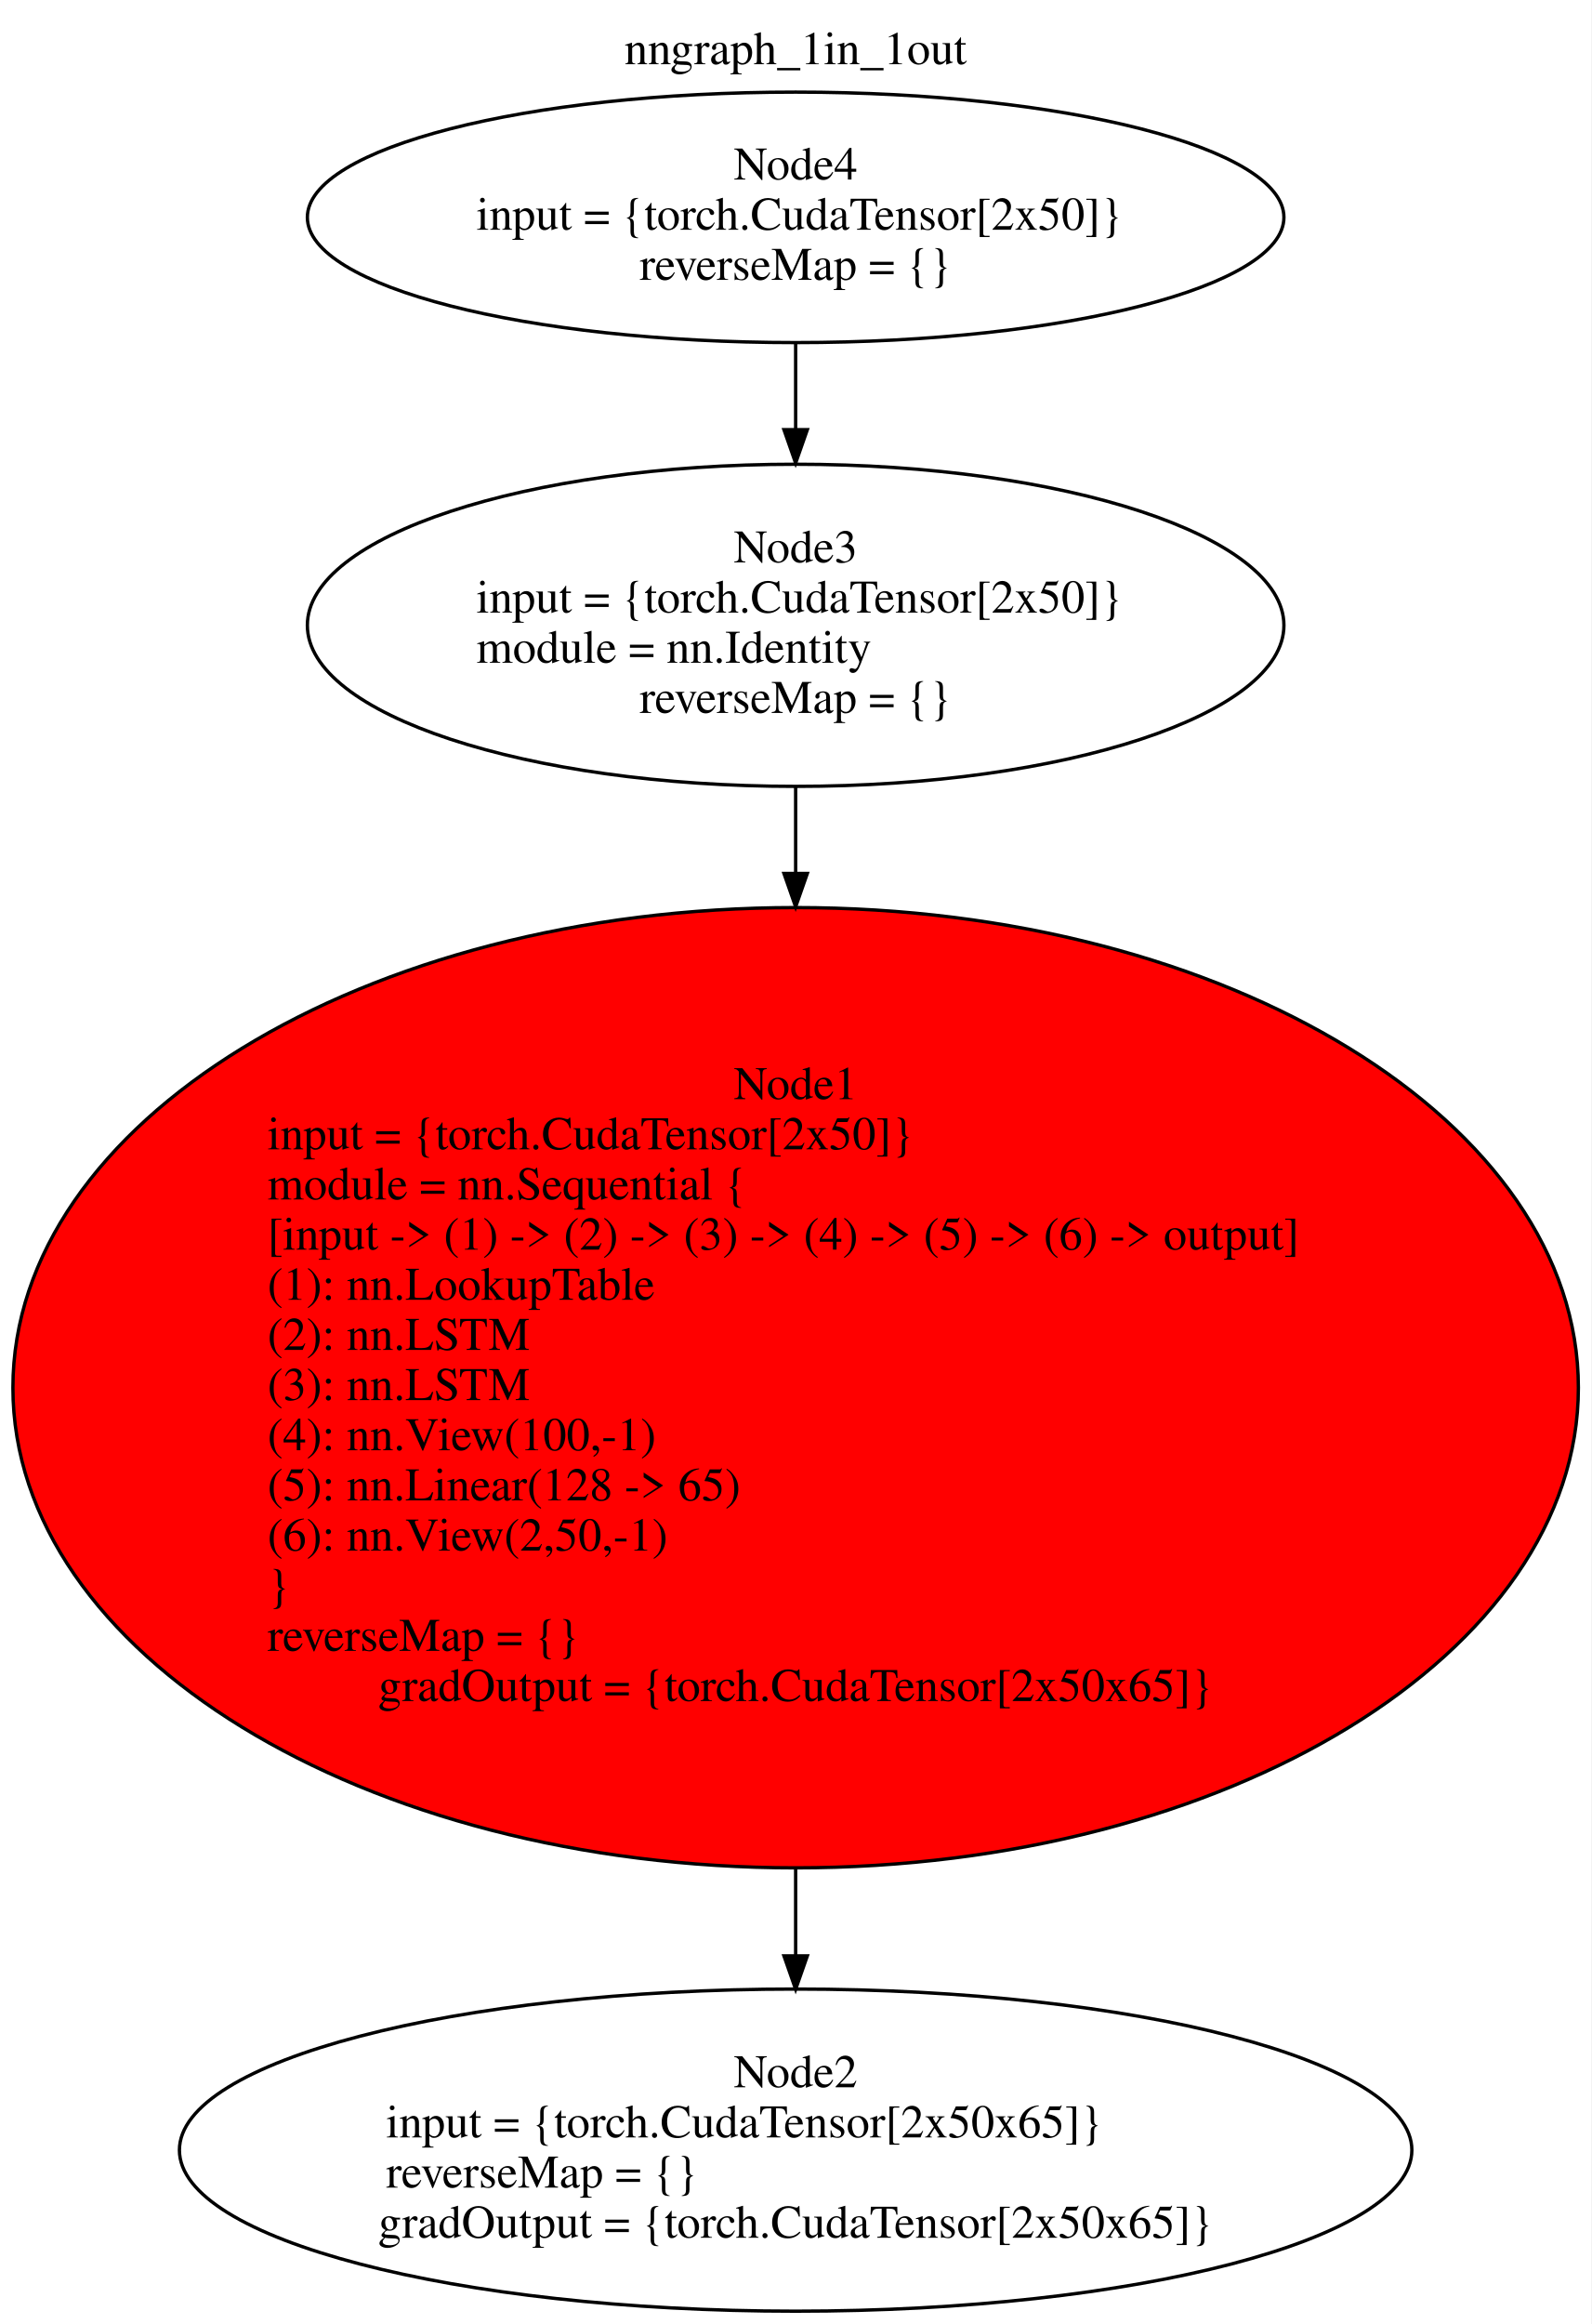
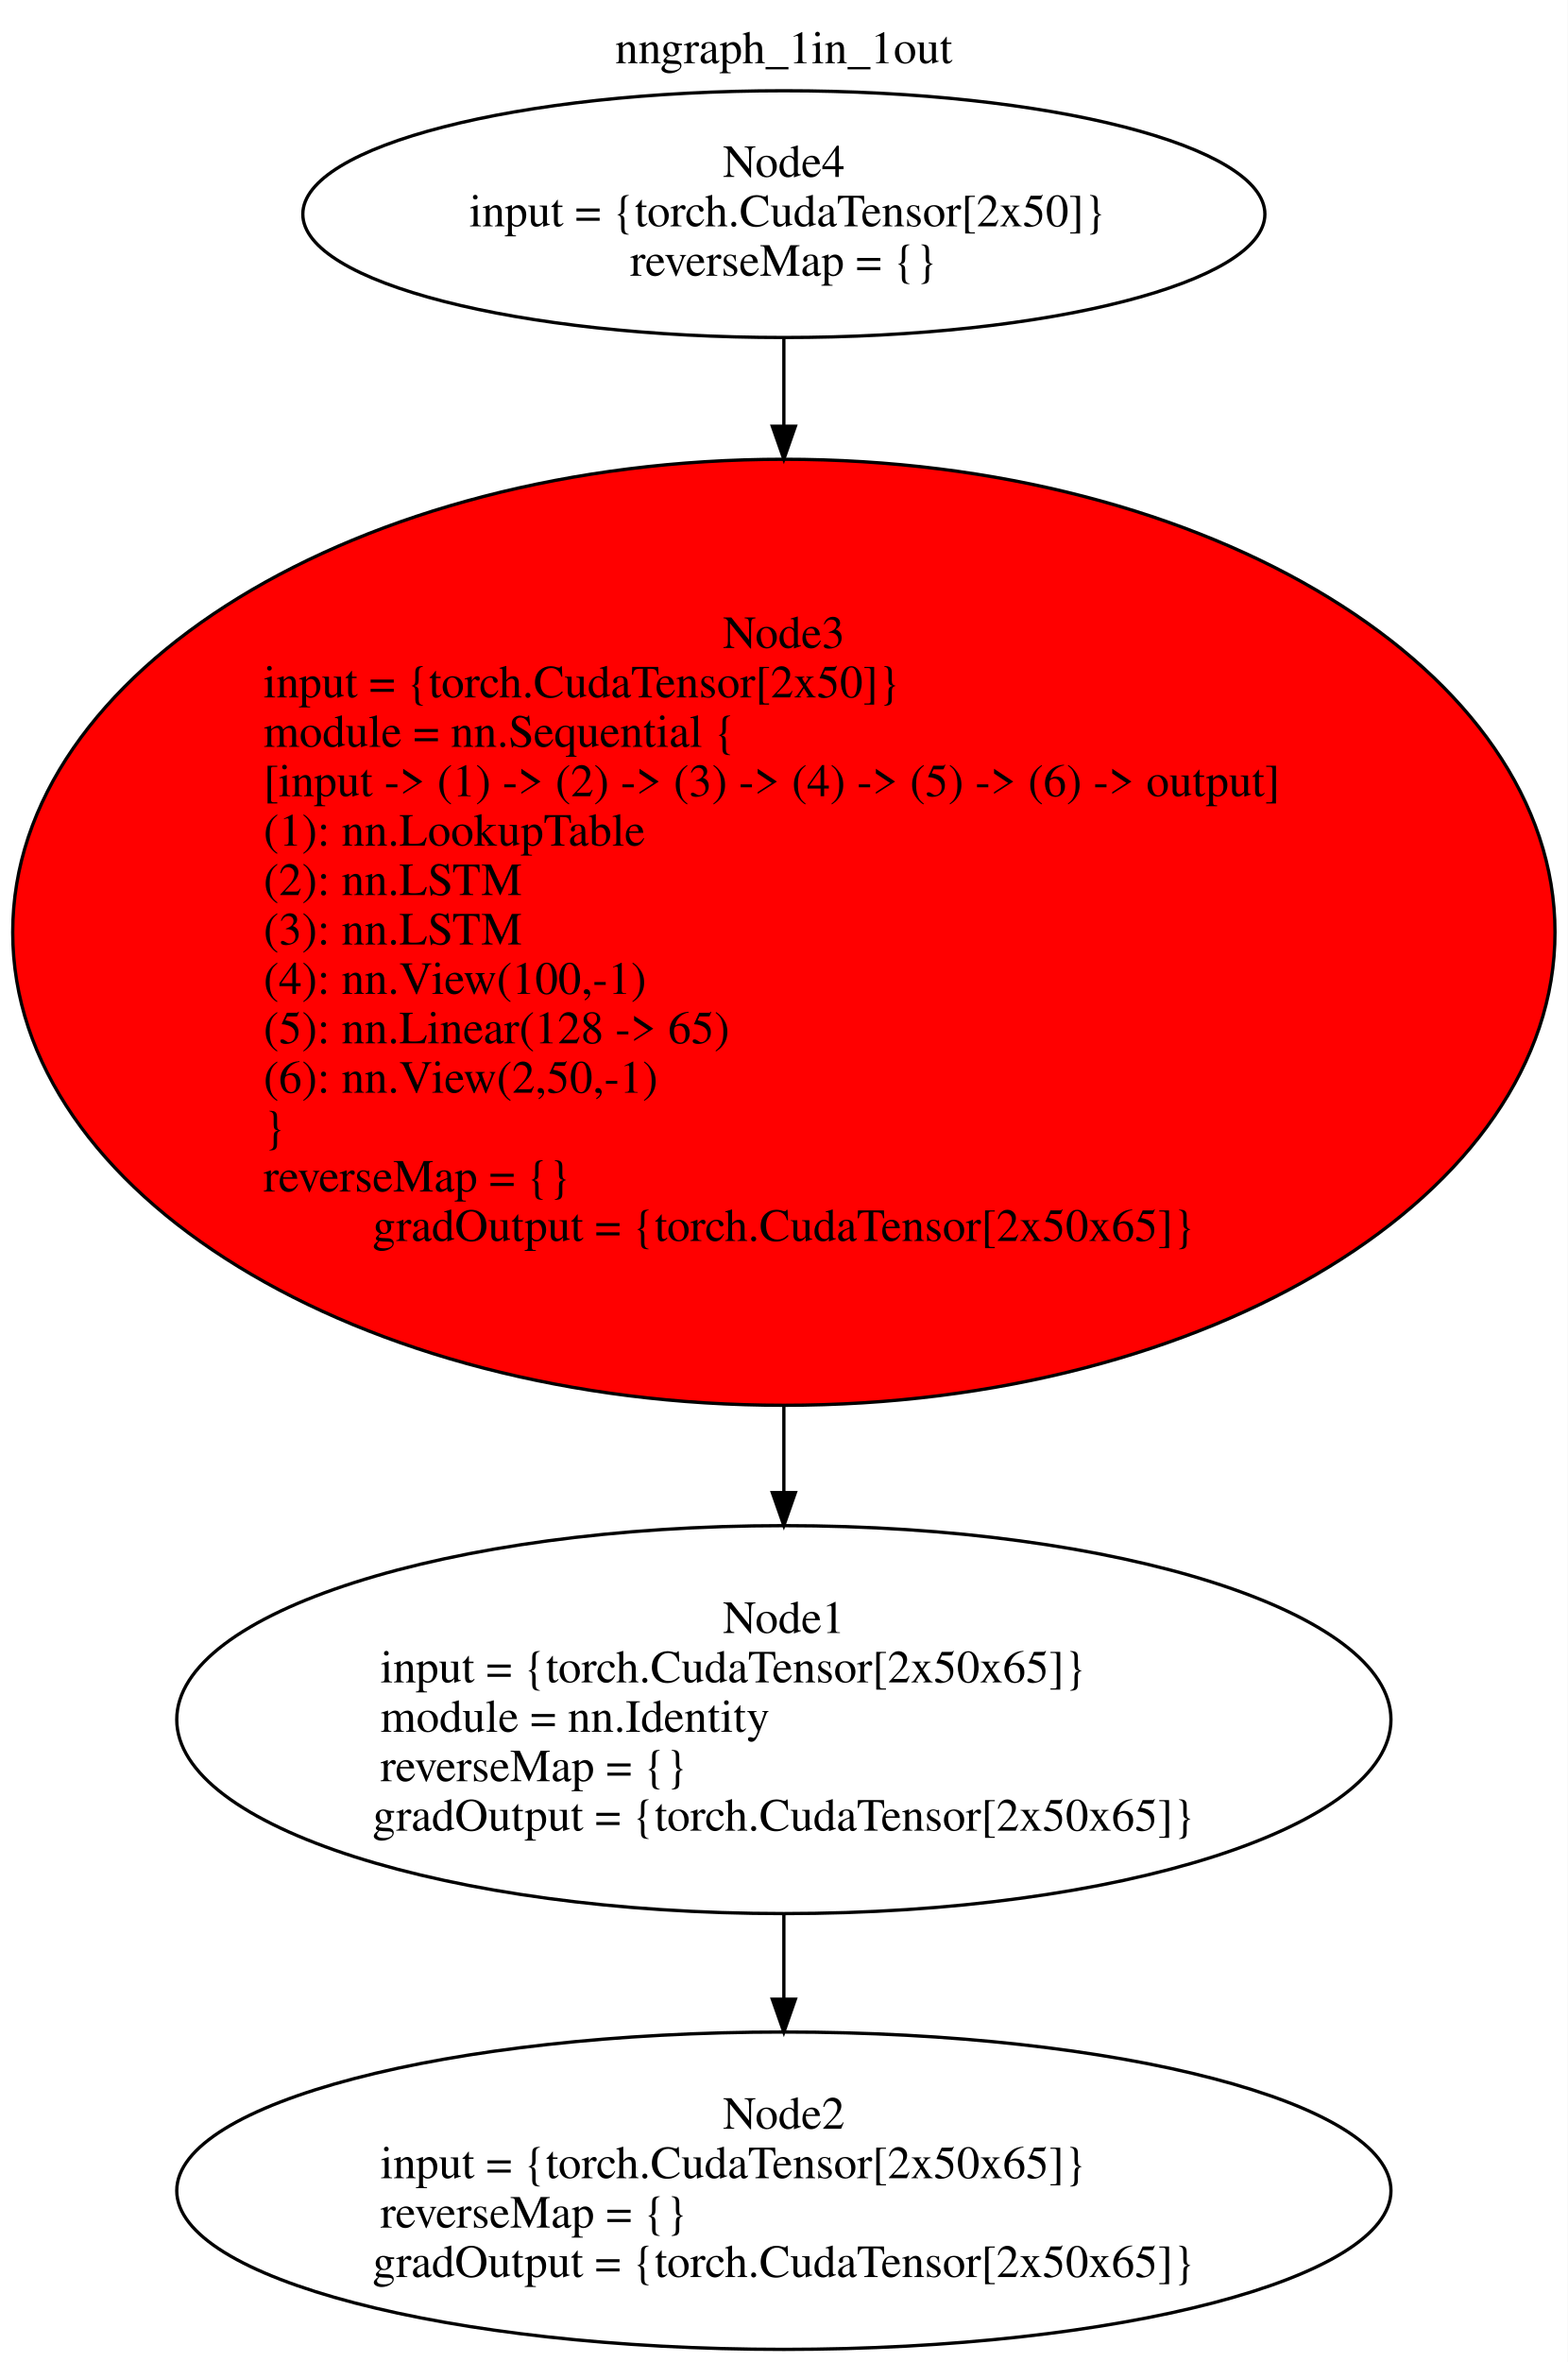
- <svg xmlns="http://www.w3.org/2000/svg" xmlns:xlink="http://www.w3.org/1999/xlink" width="476pt" height="695pt" viewBox="0.00 0.00 476.00 695.00">
-   <g id="graph0" class="graph" transform="scale(1 1) rotate(0) translate(4 691)">
-     <polygon fill="white" stroke="none" points="-4,4 -4,-691 472,-691 472,4 -4,4" />
-     <text text-anchor="middle" x="234" y="-671.8" font-family="Times,serif" font-size="14.00">nngraph_1in_1out</text>
+ <svg xmlns="http://www.w3.org/2000/svg" xmlns:xlink="http://www.w3.org/1999/xlink" width="476pt" height="717pt" viewBox="0.00 0.00 476.00 717.00">
+   <g id="graph0" class="graph" transform="scale(1 1) rotate(0) translate(4 713)">
+     <polygon fill="white" stroke="none" points="-4,4 -4,-713 472,-713 472,4 -4,4" />
+     <text text-anchor="middle" x="234" y="-693.8" font-family="Times,serif" font-size="14.00">nngraph_1in_1out</text>
    <g id="node1" class="node">
      <g id="a_node1">
-         <a xlink:title="[./LanguageModel.lua]:87_">
-           <ellipse fill="red" stroke="black" cx="234" cy="-276" rx="234.14" ry="143.585" />
-           <text text-anchor="middle" x="234" y="-362.3" font-family="Times,serif" font-size="14.00">Node1</text>
-           <text text-anchor="start" x="76" y="-347.3" font-family="Times,serif" font-size="14.00">input = {torch.CudaTensor[2x50]}</text>
-           <text text-anchor="start" x="76" y="-332.3" font-family="Times,serif" font-size="14.00">module = nn.Sequential {</text>
-           <text text-anchor="start" x="76" y="-317.3" font-family="Times,serif" font-size="14.00">  [input -&gt; (1) -&gt; (2) -&gt; (3) -&gt; (4) -&gt; (5) -&gt; (6) -&gt; output]</text>
-           <text text-anchor="start" x="76" y="-302.3" font-family="Times,serif" font-size="14.00">  (1): nn.LookupTable</text>
-           <text text-anchor="start" x="76" y="-287.3" font-family="Times,serif" font-size="14.00">  (2): nn.LSTM</text>
-           <text text-anchor="start" x="76" y="-272.3" font-family="Times,serif" font-size="14.00">  (3): nn.LSTM</text>
-           <text text-anchor="start" x="76" y="-257.3" font-family="Times,serif" font-size="14.00">  (4): nn.View(100,-1)</text>
-           <text text-anchor="start" x="76" y="-242.3" font-family="Times,serif" font-size="14.00">  (5): nn.Linear(128 -&gt; 65)</text>
-           <text text-anchor="start" x="76" y="-227.3" font-family="Times,serif" font-size="14.00">  (6): nn.View(2,50,-1)</text>
-           <text text-anchor="start" x="76" y="-212.3" font-family="Times,serif" font-size="14.00">}</text>
-           <text text-anchor="start" x="76" y="-197.3" font-family="Times,serif" font-size="14.00">reverseMap = {}</text>
-           <text text-anchor="middle" x="234" y="-182.3" font-family="Times,serif" font-size="14.00">gradOutput = {torch.CudaTensor[2x50x65]}</text>
+         <a xlink:title="[./LanguageModel.lua]:88_">
+           <ellipse fill="none" stroke="black" cx="234" cy="-191" rx="184.332" ry="58.88" />
+           <text text-anchor="middle" x="234" y="-217.3" font-family="Times,serif" font-size="14.00">Node1</text>
+           <text text-anchor="start" x="111.5" y="-202.3" font-family="Times,serif" font-size="14.00">input = {torch.CudaTensor[2x50x65]}</text>
+           <text text-anchor="start" x="111.5" y="-187.3" font-family="Times,serif" font-size="14.00">module = nn.Identity</text>
+           <text text-anchor="start" x="111.5" y="-172.3" font-family="Times,serif" font-size="14.00">reverseMap = {}</text>
+           <text text-anchor="middle" x="234" y="-157.3" font-family="Times,serif" font-size="14.00">gradOutput = {torch.CudaTensor[2x50x65]}</text>
        </a>
      </g>
    </g>
    <g id="node2" class="node">
      <g id="a_node2">
        <a xlink:title="[[C]]:-1_">
          <ellipse fill="none" stroke="black" cx="234" cy="-48" rx="184.332" ry="48.167" />
          <text text-anchor="middle" x="234" y="-66.8" font-family="Times,serif" font-size="14.00">Node2</text>
          <text text-anchor="start" x="111.5" y="-51.8" font-family="Times,serif" font-size="14.00">input = {torch.CudaTensor[2x50x65]}</text>
          <text text-anchor="start" x="111.5" y="-36.8" font-family="Times,serif" font-size="14.00">reverseMap = {}</text>
          <text text-anchor="middle" x="234" y="-21.8" font-family="Times,serif" font-size="14.00">gradOutput = {torch.CudaTensor[2x50x65]}</text>
        </a>
      </g>
    </g>
    <g id="edge1" class="edge">
-       <path fill="none" stroke="black" d="M234,-132.191C234,-123.171 234,-114.423 234,-106.201" />
-       <polygon fill="black" stroke="black" points="237.5,-106.088 234,-96.088 230.5,-106.088 237.5,-106.088" />
+       <path fill="none" stroke="black" d="M234,-132.243C234,-123.7 234,-114.899 234,-106.364" />
+       <polygon fill="black" stroke="black" points="237.5,-106.121 234,-96.121 230.5,-106.121 237.5,-106.121" />
    </g>
    <g id="node3" class="node">
      <g id="a_node3">
        <a xlink:title="[./LanguageModel.lua]:86_">
-           <ellipse fill="none" stroke="black" cx="234" cy="-504" rx="146.057" ry="48.167" />
-           <text text-anchor="middle" x="234" y="-522.8" font-family="Times,serif" font-size="14.00">Node3</text>
-           <text text-anchor="start" x="138.5" y="-507.8" font-family="Times,serif" font-size="14.00">input = {torch.CudaTensor[2x50]}</text>
-           <text text-anchor="start" x="138.5" y="-492.8" font-family="Times,serif" font-size="14.00">module = nn.Identity</text>
-           <text text-anchor="middle" x="234" y="-477.8" font-family="Times,serif" font-size="14.00">reverseMap = {}</text>
+           <ellipse fill="red" stroke="black" cx="234" cy="-430" rx="234.14" ry="143.585" />
+           <text text-anchor="middle" x="234" y="-516.3" font-family="Times,serif" font-size="14.00">Node3</text>
+           <text text-anchor="start" x="76" y="-501.3" font-family="Times,serif" font-size="14.00">input = {torch.CudaTensor[2x50]}</text>
+           <text text-anchor="start" x="76" y="-486.3" font-family="Times,serif" font-size="14.00">module = nn.Sequential {</text>
+           <text text-anchor="start" x="76" y="-471.3" font-family="Times,serif" font-size="14.00">  [input -&gt; (1) -&gt; (2) -&gt; (3) -&gt; (4) -&gt; (5) -&gt; (6) -&gt; output]</text>
+           <text text-anchor="start" x="76" y="-456.3" font-family="Times,serif" font-size="14.00">  (1): nn.LookupTable</text>
+           <text text-anchor="start" x="76" y="-441.3" font-family="Times,serif" font-size="14.00">  (2): nn.LSTM</text>
+           <text text-anchor="start" x="76" y="-426.3" font-family="Times,serif" font-size="14.00">  (3): nn.LSTM</text>
+           <text text-anchor="start" x="76" y="-411.3" font-family="Times,serif" font-size="14.00">  (4): nn.View(100,-1)</text>
+           <text text-anchor="start" x="76" y="-396.3" font-family="Times,serif" font-size="14.00">  (5): nn.Linear(128 -&gt; 65)</text>
+           <text text-anchor="start" x="76" y="-381.3" font-family="Times,serif" font-size="14.00">  (6): nn.View(2,50,-1)</text>
+           <text text-anchor="start" x="76" y="-366.3" font-family="Times,serif" font-size="14.00">}</text>
+           <text text-anchor="start" x="76" y="-351.3" font-family="Times,serif" font-size="14.00">reverseMap = {}</text>
+           <text text-anchor="middle" x="234" y="-336.3" font-family="Times,serif" font-size="14.00">gradOutput = {torch.CudaTensor[2x50x65]}</text>
        </a>
      </g>
    </g>
    <g id="edge2" class="edge">
-       <path fill="none" stroke="black" d="M234,-455.898C234,-447.823 234,-439.058 234,-429.891" />
-       <polygon fill="black" stroke="black" points="237.5,-429.799 234,-419.799 230.5,-429.799 237.5,-429.799" />
+       <path fill="none" stroke="black" d="M234,-286.35C234,-277.289 234,-268.425 234,-259.983" />
+       <polygon fill="black" stroke="black" points="237.5,-259.908 234,-249.908 230.5,-259.908 237.5,-259.908" />
    </g>
    <g id="node4" class="node">
      <g id="a_node4">
        <a xlink:title="[[C]]:-1_">
-           <ellipse fill="none" stroke="black" cx="234" cy="-626" rx="146.057" ry="37.453" />
-           <text text-anchor="middle" x="234" y="-637.3" font-family="Times,serif" font-size="14.00">Node4</text>
-           <text text-anchor="start" x="138.5" y="-622.3" font-family="Times,serif" font-size="14.00">input = {torch.CudaTensor[2x50]}</text>
-           <text text-anchor="middle" x="234" y="-607.3" font-family="Times,serif" font-size="14.00">reverseMap = {}</text>
+           <ellipse fill="none" stroke="black" cx="234" cy="-648" rx="146.057" ry="37.453" />
+           <text text-anchor="middle" x="234" y="-659.3" font-family="Times,serif" font-size="14.00">Node4</text>
+           <text text-anchor="start" x="138.5" y="-644.3" font-family="Times,serif" font-size="14.00">input = {torch.CudaTensor[2x50]}</text>
+           <text text-anchor="middle" x="234" y="-629.3" font-family="Times,serif" font-size="14.00">reverseMap = {}</text>
        </a>
      </g>
    </g>
    <g id="edge3" class="edge">
-       <path fill="none" stroke="black" d="M234,-588.344C234,-580.219 234,-571.418 234,-562.683" />
-       <polygon fill="black" stroke="black" points="237.5,-562.503 234,-552.503 230.5,-562.503 237.5,-562.503" />
+       <path fill="none" stroke="black" d="M234,-610.359C234,-602.319 234,-593.324 234,-583.76" />
+       <polygon fill="black" stroke="black" points="237.5,-583.604 234,-573.604 230.5,-583.604 237.5,-583.604" />
    </g>
  </g>
</svg>
